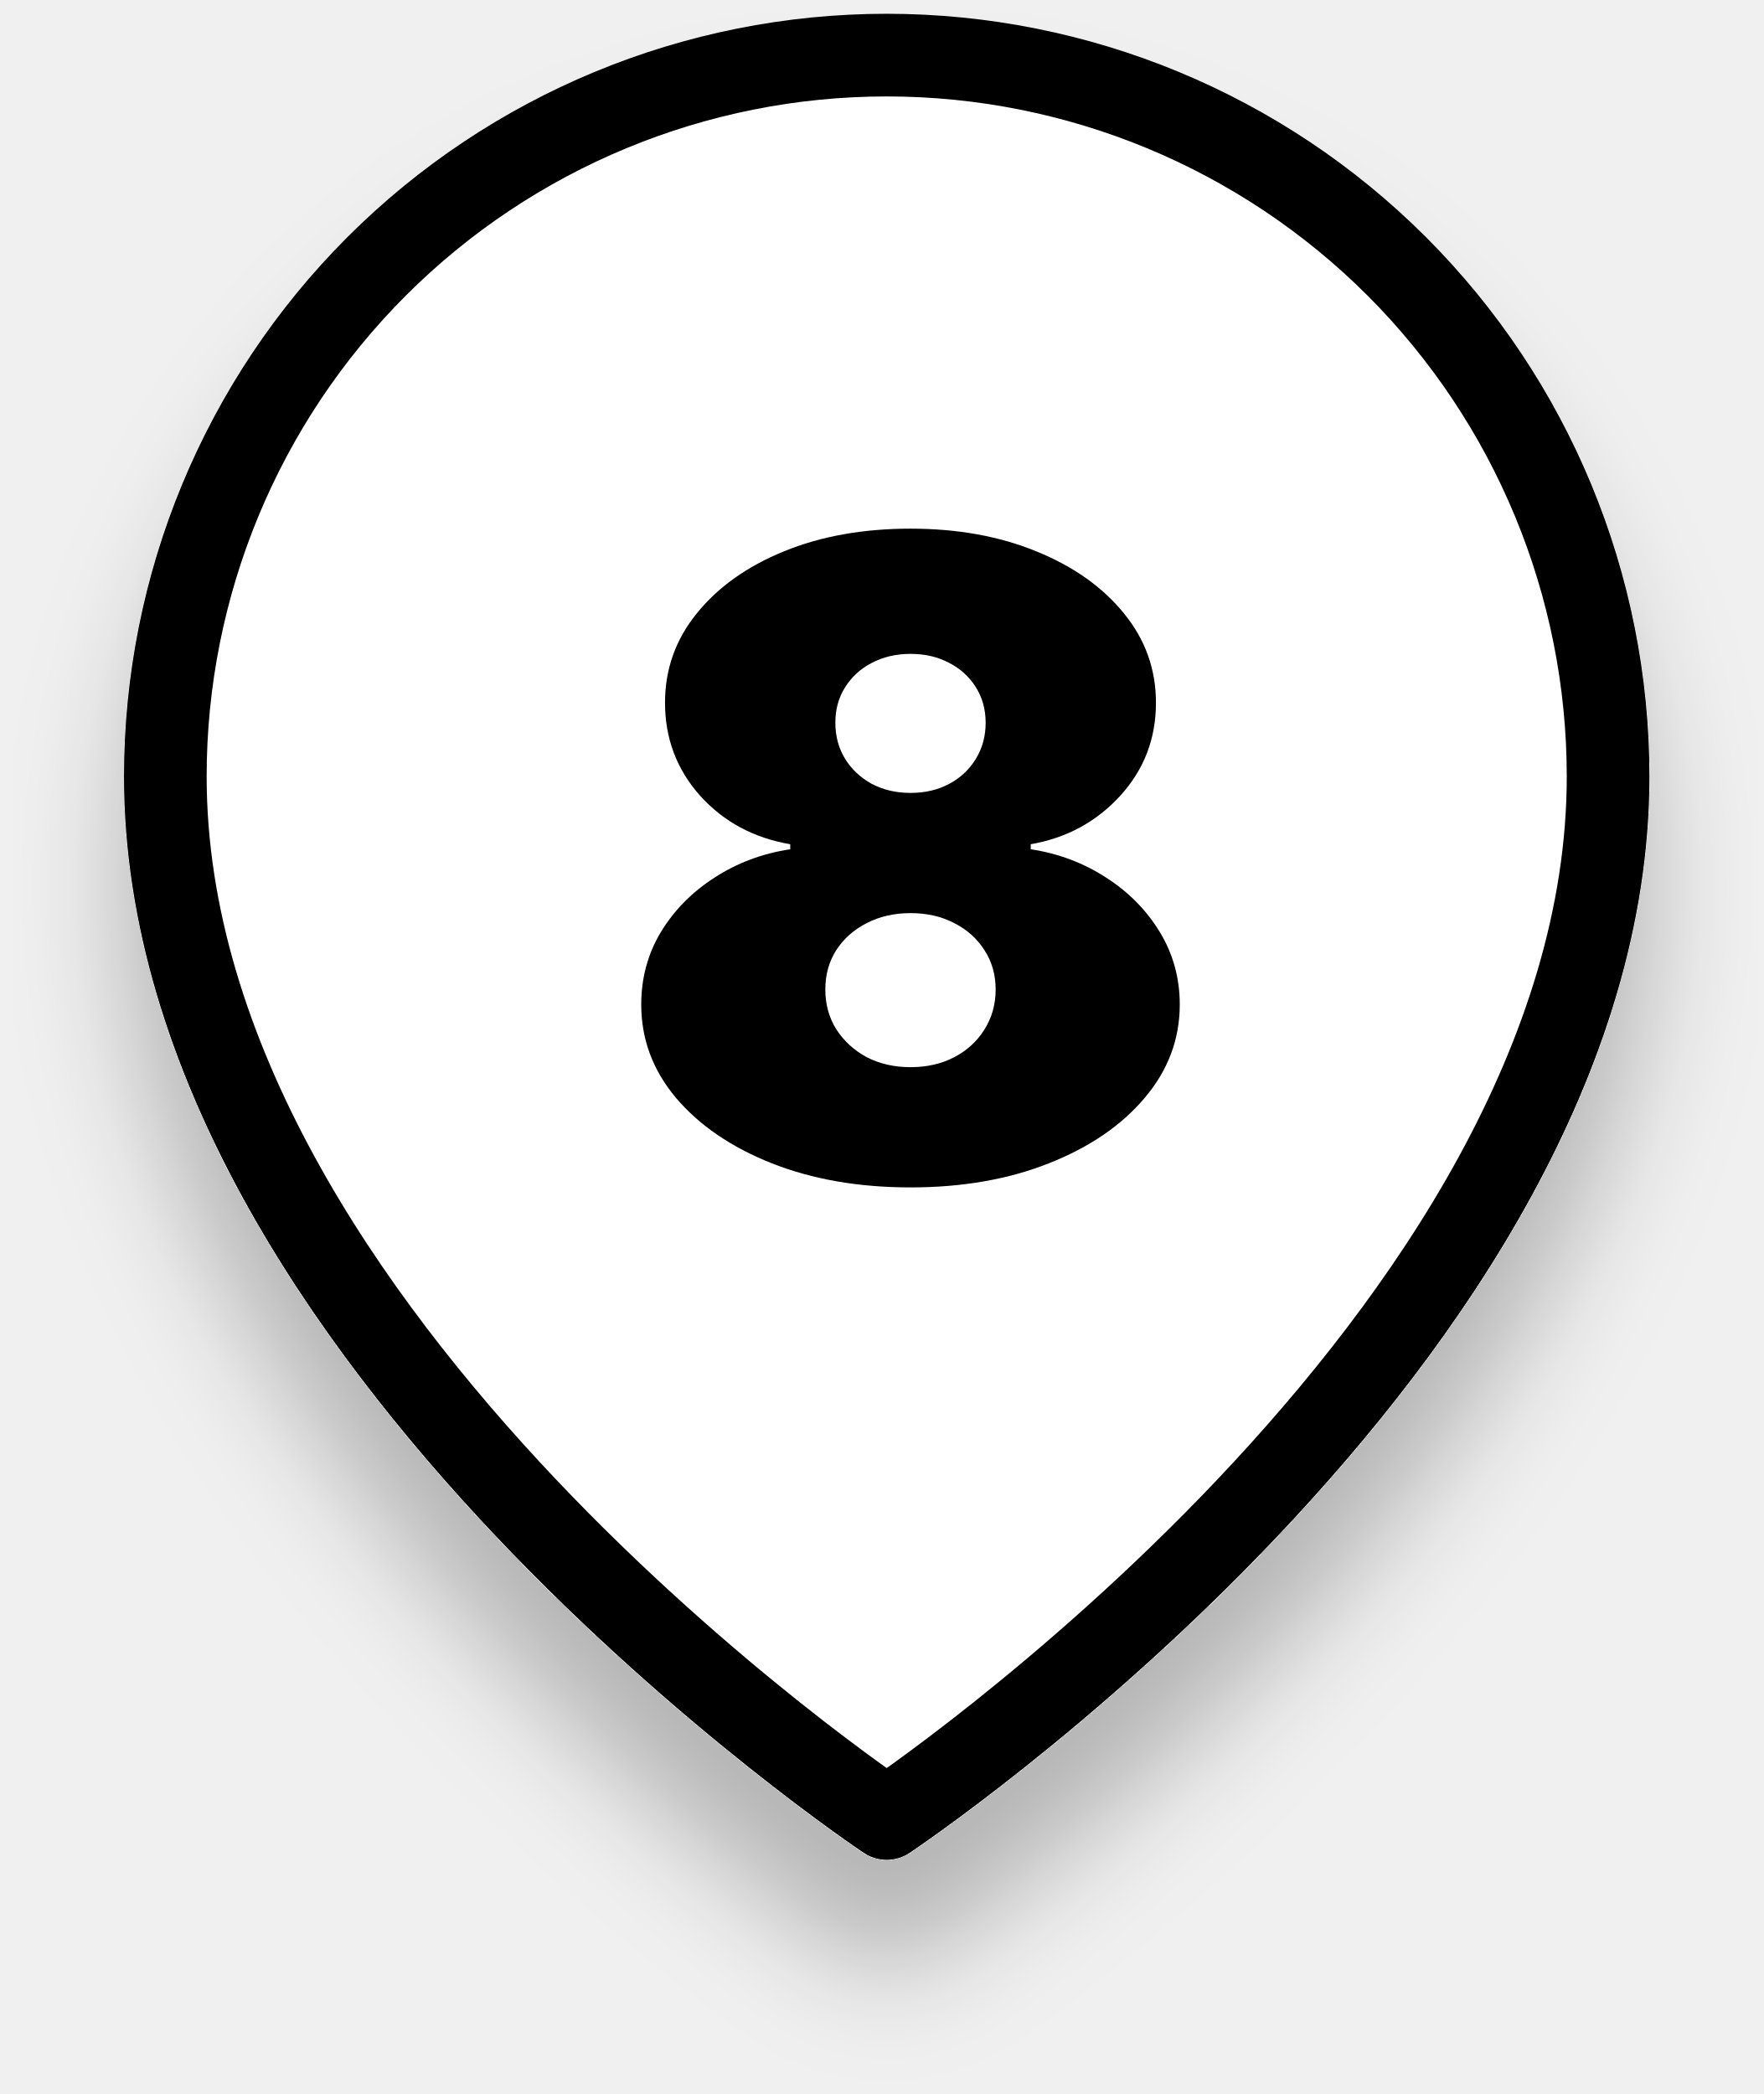
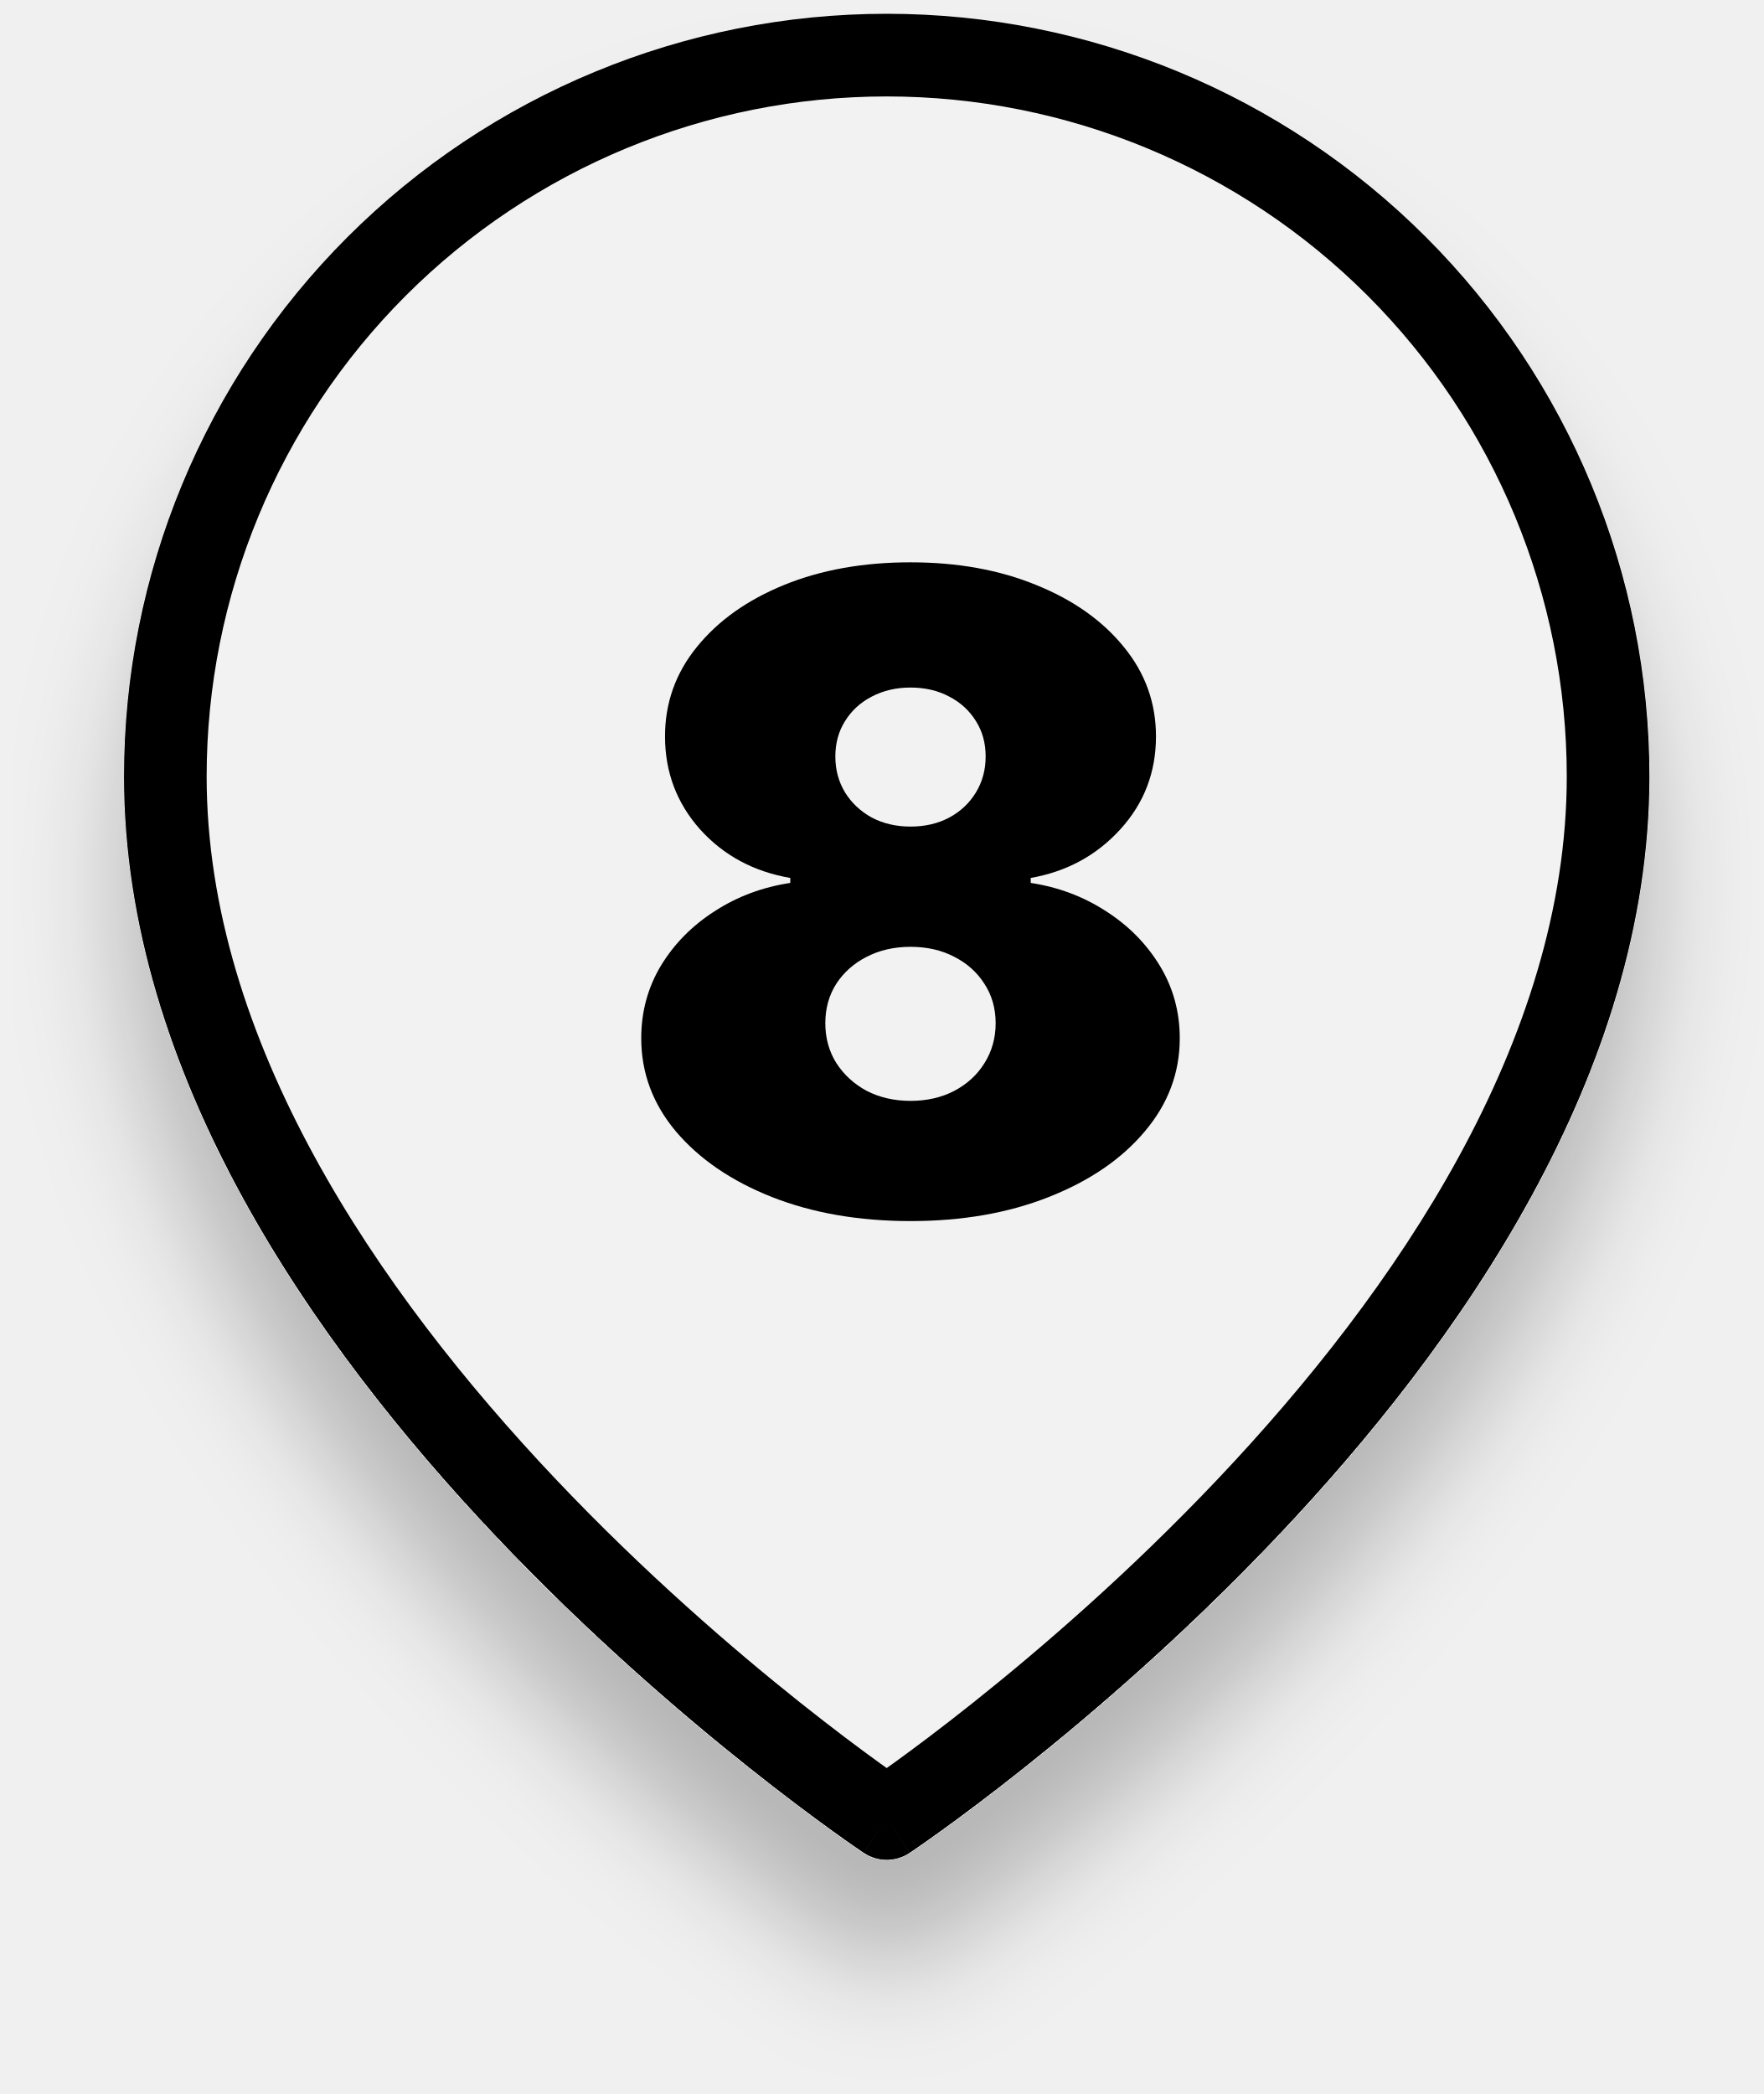
<svg xmlns="http://www.w3.org/2000/svg" width="64" height="76" viewBox="0 0 64 76" fill="none">
-   <g filter="url(#filter0_d_72_212)">
-     <path d="M58.364 28.182C58.364 48.545 32.182 66 32.182 66C32.182 66 6 48.545 6 28.182C6 21.238 8.758 14.579 13.668 9.668C18.578 4.758 25.238 2 32.182 2C39.126 2 45.785 4.758 50.695 9.668C55.605 14.579 58.364 21.238 58.364 28.182Z" fill="white" />
-     <path d="M58.364 28.182C58.364 48.545 32.182 66 32.182 66C32.182 66 6 48.545 6 28.182C6 21.238 8.758 14.579 13.668 9.668C18.578 4.758 25.238 2 32.182 2C39.126 2 45.785 4.758 50.695 9.668C55.605 14.579 58.364 21.238 58.364 28.182Z" stroke="black" stroke-width="3" stroke-linecap="round" stroke-linejoin="round" />
+   <g filter="url(#filter0_d_74_192)">
+     <path d="M58.364 28.182C58.364 48.545 32.182 66 32.182 66C32.182 66 6 48.545 6 28.182C6 21.238 8.758 14.579 13.668 9.668C18.578 4.758 25.238 2 32.182 2C39.126 2 45.785 4.758 50.695 9.668C55.605 14.579 58.364 21.238 58.364 28.182Z" fill="#F2F2F3" />
+     <path d="M58.364 28.182L59.864 28.182V28.182L58.364 28.182ZM32.182 66L31.35 67.248C31.854 67.584 32.51 67.584 33.014 67.248L32.182 66ZM6 28.182L4.5 28.182V28.182H6ZM32.182 2V3.5V2ZM56.864 28.182C56.864 37.761 50.67 46.85 44.184 53.696C40.972 57.086 37.754 59.857 35.338 61.781C34.132 62.742 33.128 63.489 32.429 63.994C32.079 64.247 31.806 64.438 31.622 64.566C31.53 64.63 31.46 64.677 31.414 64.709C31.391 64.724 31.374 64.736 31.363 64.743C31.358 64.746 31.354 64.749 31.352 64.751C31.351 64.751 31.35 64.752 31.35 64.752C31.349 64.752 31.349 64.752 31.349 64.752C31.349 64.752 31.35 64.752 32.182 66C33.014 67.248 33.014 67.248 33.015 67.247C33.015 67.247 33.016 67.247 33.016 67.246C33.018 67.246 33.019 67.245 33.021 67.243C33.025 67.24 33.031 67.237 33.038 67.232C33.053 67.222 33.073 67.208 33.1 67.19C33.153 67.154 33.23 67.101 33.33 67.032C33.529 66.894 33.819 66.691 34.185 66.426C34.918 65.897 35.959 65.122 37.207 64.128C39.7 62.143 43.028 59.277 46.362 55.759C52.967 48.787 59.864 38.967 59.864 28.182H56.864ZM32.182 66C33.014 64.752 33.014 64.752 33.014 64.752C33.014 64.752 33.014 64.752 33.014 64.752C33.014 64.752 33.013 64.751 33.012 64.751C33.01 64.749 33.006 64.746 33 64.743C32.989 64.736 32.972 64.724 32.95 64.709C32.904 64.677 32.834 64.63 32.742 64.566C32.558 64.438 32.285 64.247 31.935 63.994C31.236 63.489 30.232 62.742 29.025 61.781C26.609 59.857 23.392 57.086 20.18 53.696C13.694 46.85 7.5 37.761 7.5 28.182H4.5C4.5 38.967 11.397 48.787 18.002 55.759C21.335 59.277 24.663 62.143 27.157 64.128C28.404 65.122 29.446 65.897 30.179 66.426C30.545 66.691 30.834 66.894 31.034 67.032C31.134 67.101 31.211 67.154 31.264 67.19C31.291 67.208 31.311 67.222 31.326 67.232C31.333 67.237 31.338 67.24 31.342 67.243C31.344 67.245 31.346 67.246 31.347 67.246C31.348 67.247 31.349 67.247 31.349 67.247C31.349 67.248 31.35 67.248 32.182 66ZM7.5 28.182C7.5 21.636 10.1 15.358 14.729 10.729L12.608 8.608C7.416 13.799 4.5 20.84 4.5 28.182L7.5 28.182ZM14.729 10.729C19.358 6.1 25.636 3.5 32.182 3.5V0.5C24.84 0.5 17.799 3.416 12.608 8.608L14.729 10.729ZM32.182 3.5C38.728 3.5 45.006 6.1 49.635 10.729L51.756 8.608C46.565 3.416 39.523 0.5 32.182 0.5V3.5ZM49.635 10.729C54.263 15.358 56.864 21.636 56.864 28.182L59.864 28.182C59.864 20.84 56.947 13.799 51.756 8.608L49.635 10.729Z" fill="black" />
  </g>
-   <path d="M33.045 43.096C31.166 43.096 29.488 42.804 28.011 42.221C26.541 41.637 25.382 40.846 24.534 39.846C23.693 38.846 23.273 37.717 23.273 36.459C23.273 35.497 23.511 34.618 23.988 33.823C24.473 33.028 25.125 32.368 25.943 31.846C26.761 31.316 27.674 30.975 28.681 30.823V30.641C27.356 30.414 26.265 29.827 25.409 28.88C24.56 27.925 24.136 26.8 24.136 25.505C24.136 24.285 24.523 23.202 25.295 22.255C26.068 21.3 27.125 20.55 28.466 20.005C29.806 19.459 31.333 19.187 33.045 19.187C34.757 19.187 36.284 19.463 37.625 20.016C38.966 20.562 40.023 21.312 40.795 22.266C41.568 23.213 41.954 24.293 41.954 25.505C41.954 26.808 41.523 27.933 40.659 28.88C39.795 29.827 38.712 30.414 37.409 30.641V30.823C38.409 30.975 39.318 31.316 40.136 31.846C40.954 32.368 41.606 33.028 42.091 33.823C42.575 34.618 42.818 35.497 42.818 36.459C42.818 37.717 42.394 38.846 41.545 39.846C40.704 40.846 39.545 41.637 38.068 42.221C36.598 42.804 34.924 43.096 33.045 43.096ZM33.045 38.732C33.644 38.732 34.174 38.611 34.636 38.368C35.098 38.126 35.462 37.793 35.727 37.368C36 36.937 36.136 36.452 36.136 35.914C36.136 35.376 36 34.899 35.727 34.482C35.462 34.066 35.098 33.74 34.636 33.505C34.174 33.262 33.644 33.141 33.045 33.141C32.454 33.141 31.924 33.262 31.454 33.505C30.992 33.74 30.625 34.066 30.352 34.482C30.087 34.899 29.954 35.376 29.954 35.914C29.954 36.452 30.087 36.933 30.352 37.357C30.625 37.781 30.992 38.118 31.454 38.368C31.924 38.611 32.454 38.732 33.045 38.732ZM33.045 28.778C33.575 28.778 34.045 28.668 34.454 28.448C34.863 28.228 35.185 27.925 35.42 27.539C35.655 27.153 35.773 26.717 35.773 26.232C35.773 25.747 35.655 25.319 35.42 24.948C35.185 24.569 34.863 24.274 34.454 24.062C34.045 23.842 33.575 23.732 33.045 23.732C32.523 23.732 32.053 23.842 31.636 24.062C31.227 24.274 30.905 24.569 30.67 24.948C30.435 25.319 30.318 25.747 30.318 26.232C30.318 26.717 30.435 27.153 30.67 27.539C30.905 27.918 31.227 28.221 31.636 28.448C32.053 28.668 32.523 28.778 33.045 28.778Z" fill="black" />
+   <path d="M33.045 44.318C31.167 44.318 29.489 44.026 28.011 43.443C26.542 42.86 25.383 42.068 24.534 41.068C23.693 40.068 23.273 38.939 23.273 37.682C23.273 36.72 23.511 35.841 23.989 35.045C24.473 34.25 25.125 33.591 25.943 33.068C26.761 32.538 27.674 32.197 28.682 32.045V31.864C27.356 31.636 26.265 31.049 25.409 30.102C24.561 29.148 24.136 28.023 24.136 26.727C24.136 25.508 24.523 24.424 25.295 23.477C26.068 22.523 27.125 21.773 28.466 21.227C29.807 20.682 31.333 20.409 33.045 20.409C34.758 20.409 36.284 20.686 37.625 21.239C38.966 21.784 40.023 22.534 40.795 23.489C41.568 24.436 41.955 25.515 41.955 26.727C41.955 28.03 41.523 29.155 40.659 30.102C39.795 31.049 38.712 31.636 37.409 31.864V32.045C38.409 32.197 39.318 32.538 40.136 33.068C40.955 33.591 41.606 34.25 42.091 35.045C42.576 35.841 42.818 36.72 42.818 37.682C42.818 38.939 42.394 40.068 41.545 41.068C40.705 42.068 39.545 42.86 38.068 43.443C36.598 44.026 34.924 44.318 33.045 44.318ZM33.045 39.955C33.644 39.955 34.174 39.833 34.636 39.591C35.098 39.349 35.462 39.015 35.727 38.591C36 38.159 36.136 37.674 36.136 37.136C36.136 36.599 36 36.121 35.727 35.705C35.462 35.288 35.098 34.962 34.636 34.727C34.174 34.485 33.644 34.364 33.045 34.364C32.455 34.364 31.924 34.485 31.454 34.727C30.992 34.962 30.625 35.288 30.352 35.705C30.087 36.121 29.954 36.599 29.954 37.136C29.954 37.674 30.087 38.155 30.352 38.58C30.625 39.004 30.992 39.341 31.454 39.591C31.924 39.833 32.455 39.955 33.045 39.955ZM33.045 30C33.576 30 34.045 29.89 34.455 29.671C34.864 29.451 35.185 29.148 35.42 28.761C35.655 28.375 35.773 27.939 35.773 27.454C35.773 26.97 35.655 26.542 35.42 26.171C35.185 25.792 34.864 25.496 34.455 25.284C34.045 25.064 33.576 24.954 33.045 24.954C32.523 24.954 32.053 25.064 31.636 25.284C31.227 25.496 30.905 25.792 30.67 26.171C30.436 26.542 30.318 26.97 30.318 27.454C30.318 27.939 30.436 28.375 30.67 28.761C30.905 29.14 31.227 29.443 31.636 29.671C32.053 29.89 32.523 30 33.045 30Z" fill="black" />
  <defs>
-     <filter id="filter0_d_72_212" x="0.5" y="0.5" width="63.364" height="75" filterUnits="userSpaceOnUse" color-interpolation-filters="sRGB">
+     <filter id="filter0_d_74_192" x="0.5" y="0.5" width="63.364" height="75" filterUnits="userSpaceOnUse" color-interpolation-filters="sRGB">
      <feFlood flood-opacity="0" result="BackgroundImageFix" />
      <feColorMatrix in="SourceAlpha" type="matrix" values="0 0 0 0 0 0 0 0 0 0 0 0 0 0 0 0 0 0 127 0" result="hardAlpha" />
      <feOffset dy="4" />
      <feGaussianBlur stdDeviation="2" />
      <feComposite in2="hardAlpha" operator="out" />
      <feColorMatrix type="matrix" values="0 0 0 0 0 0 0 0 0 0 0 0 0 0 0 0 0 0 0.25 0" />
-       <feBlend mode="normal" in2="BackgroundImageFix" result="effect1_dropShadow_72_212" />
-       <feBlend mode="normal" in="SourceGraphic" in2="effect1_dropShadow_72_212" result="shape" />
+       <feBlend mode="normal" in2="BackgroundImageFix" result="effect1_dropShadow_74_192" />
+       <feBlend mode="normal" in="SourceGraphic" in2="effect1_dropShadow_74_192" result="shape" />
    </filter>
  </defs>
</svg>
